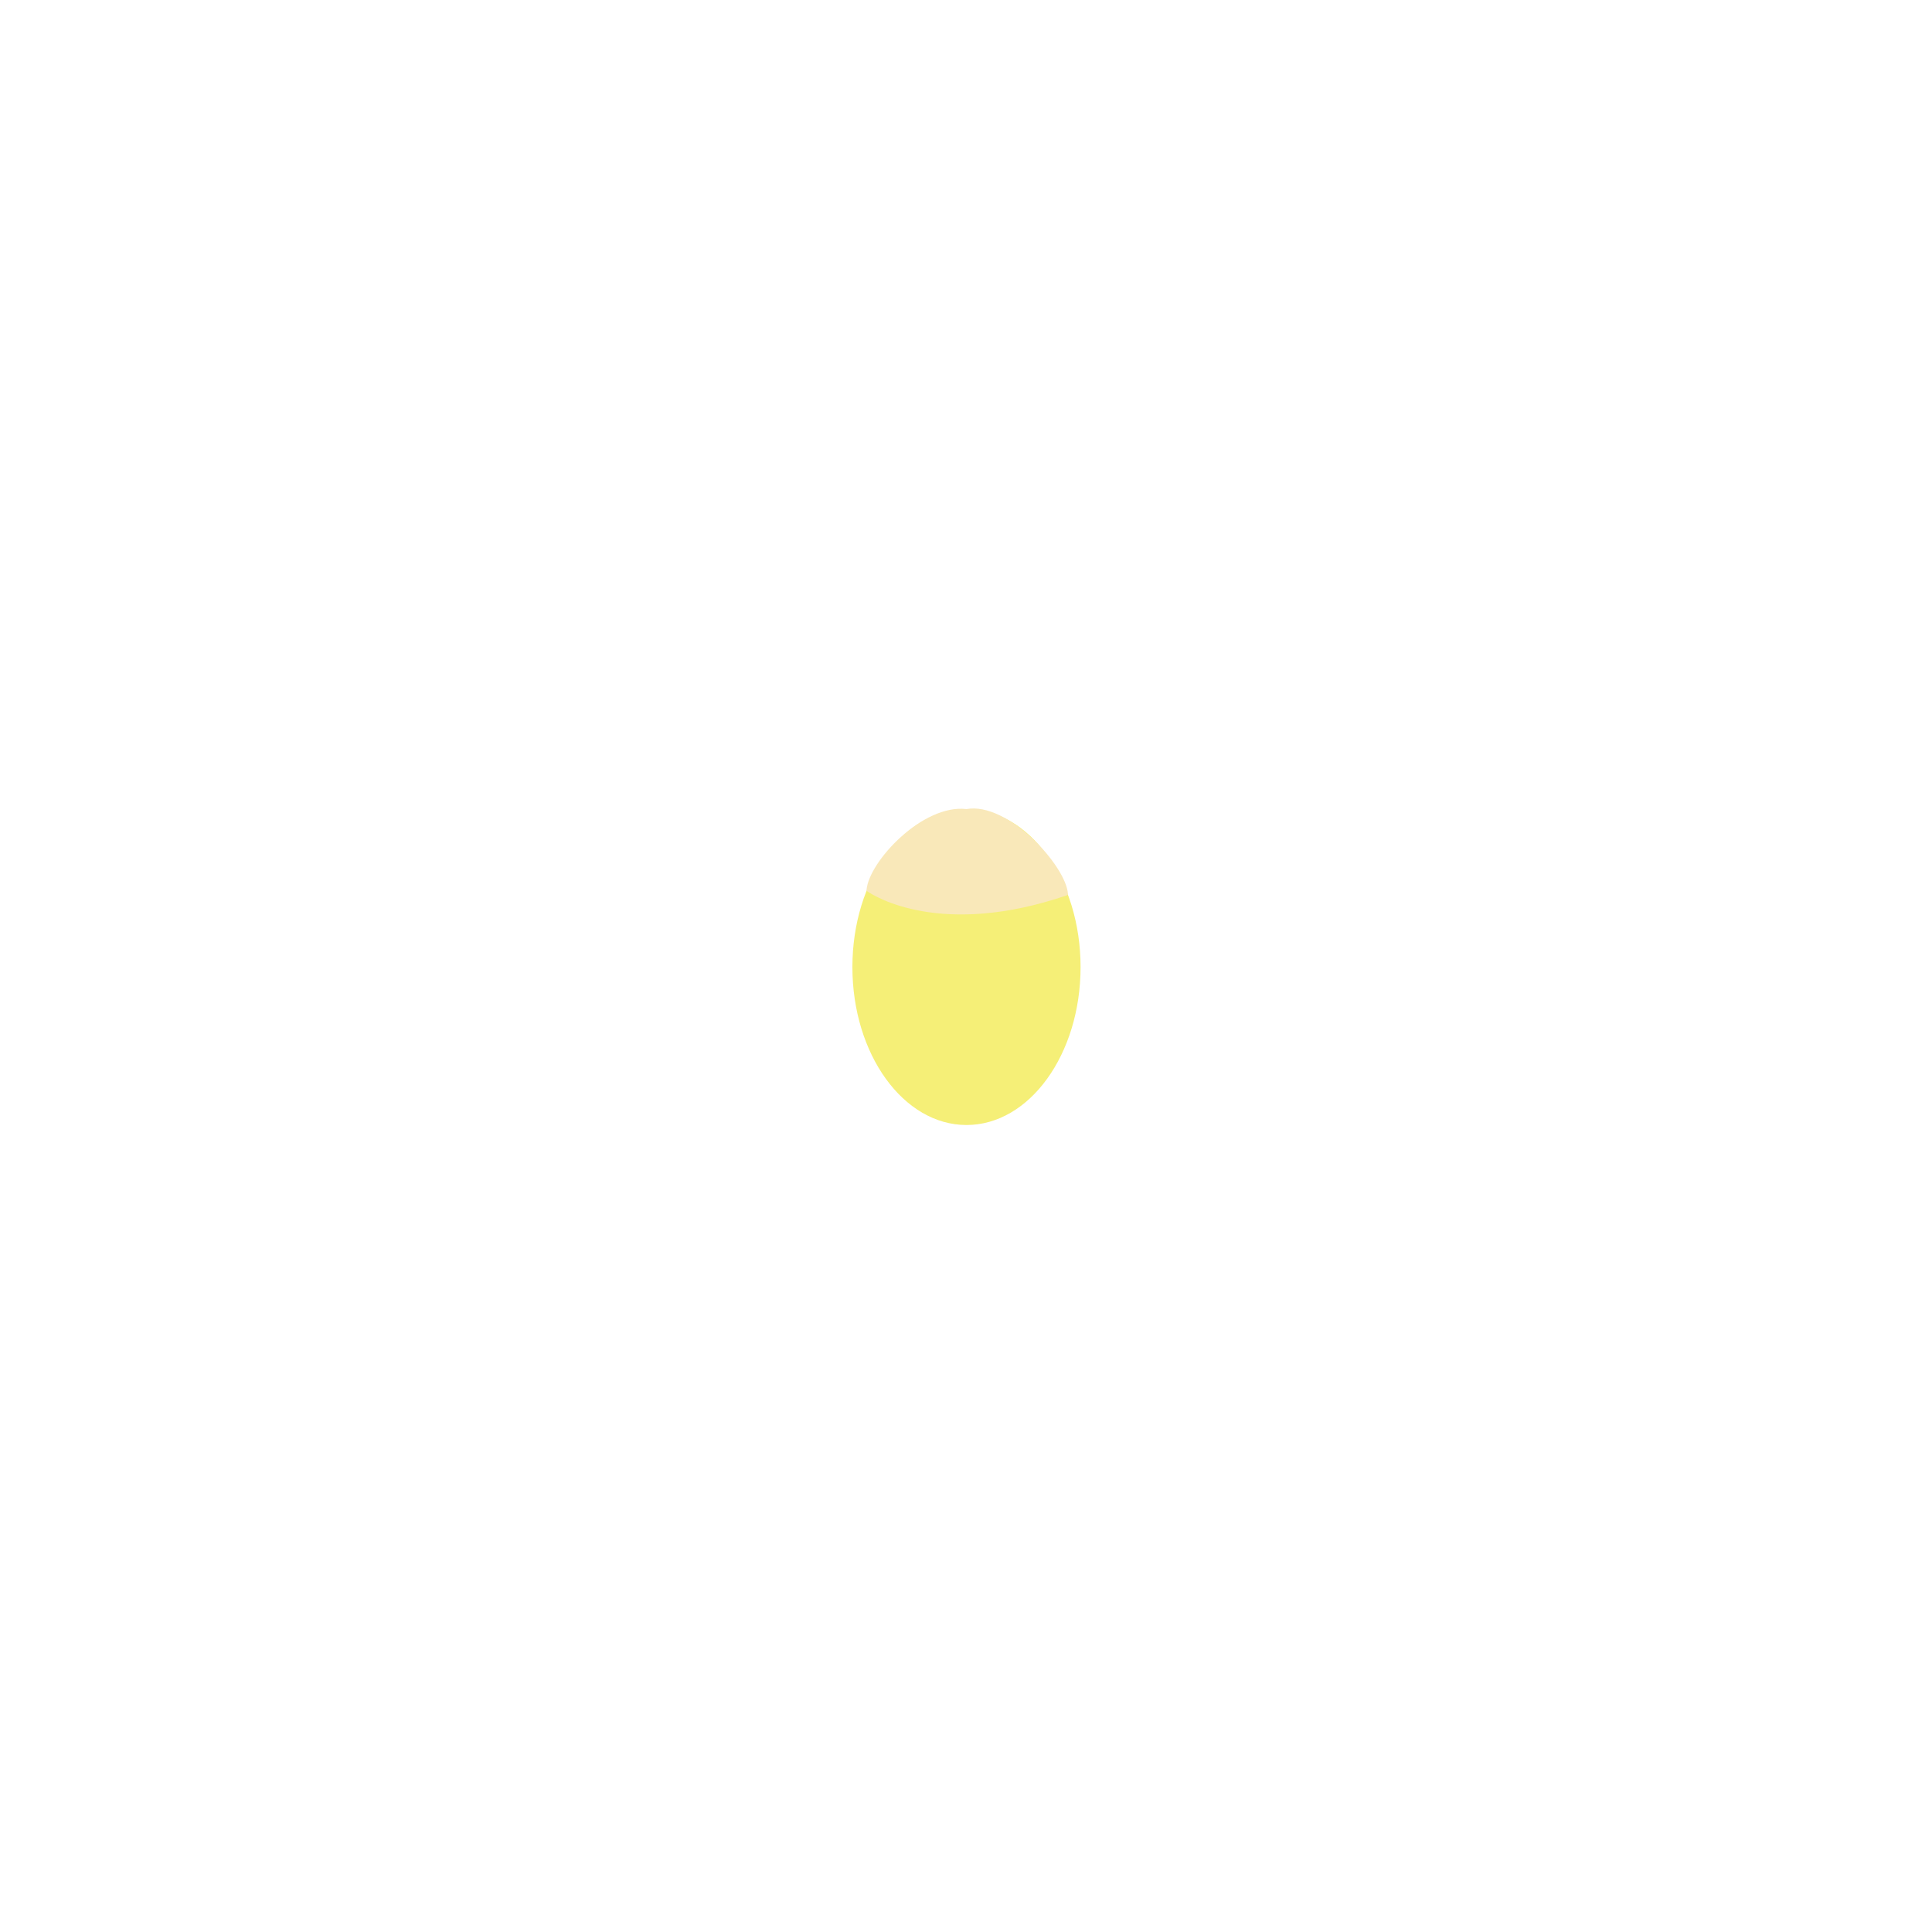
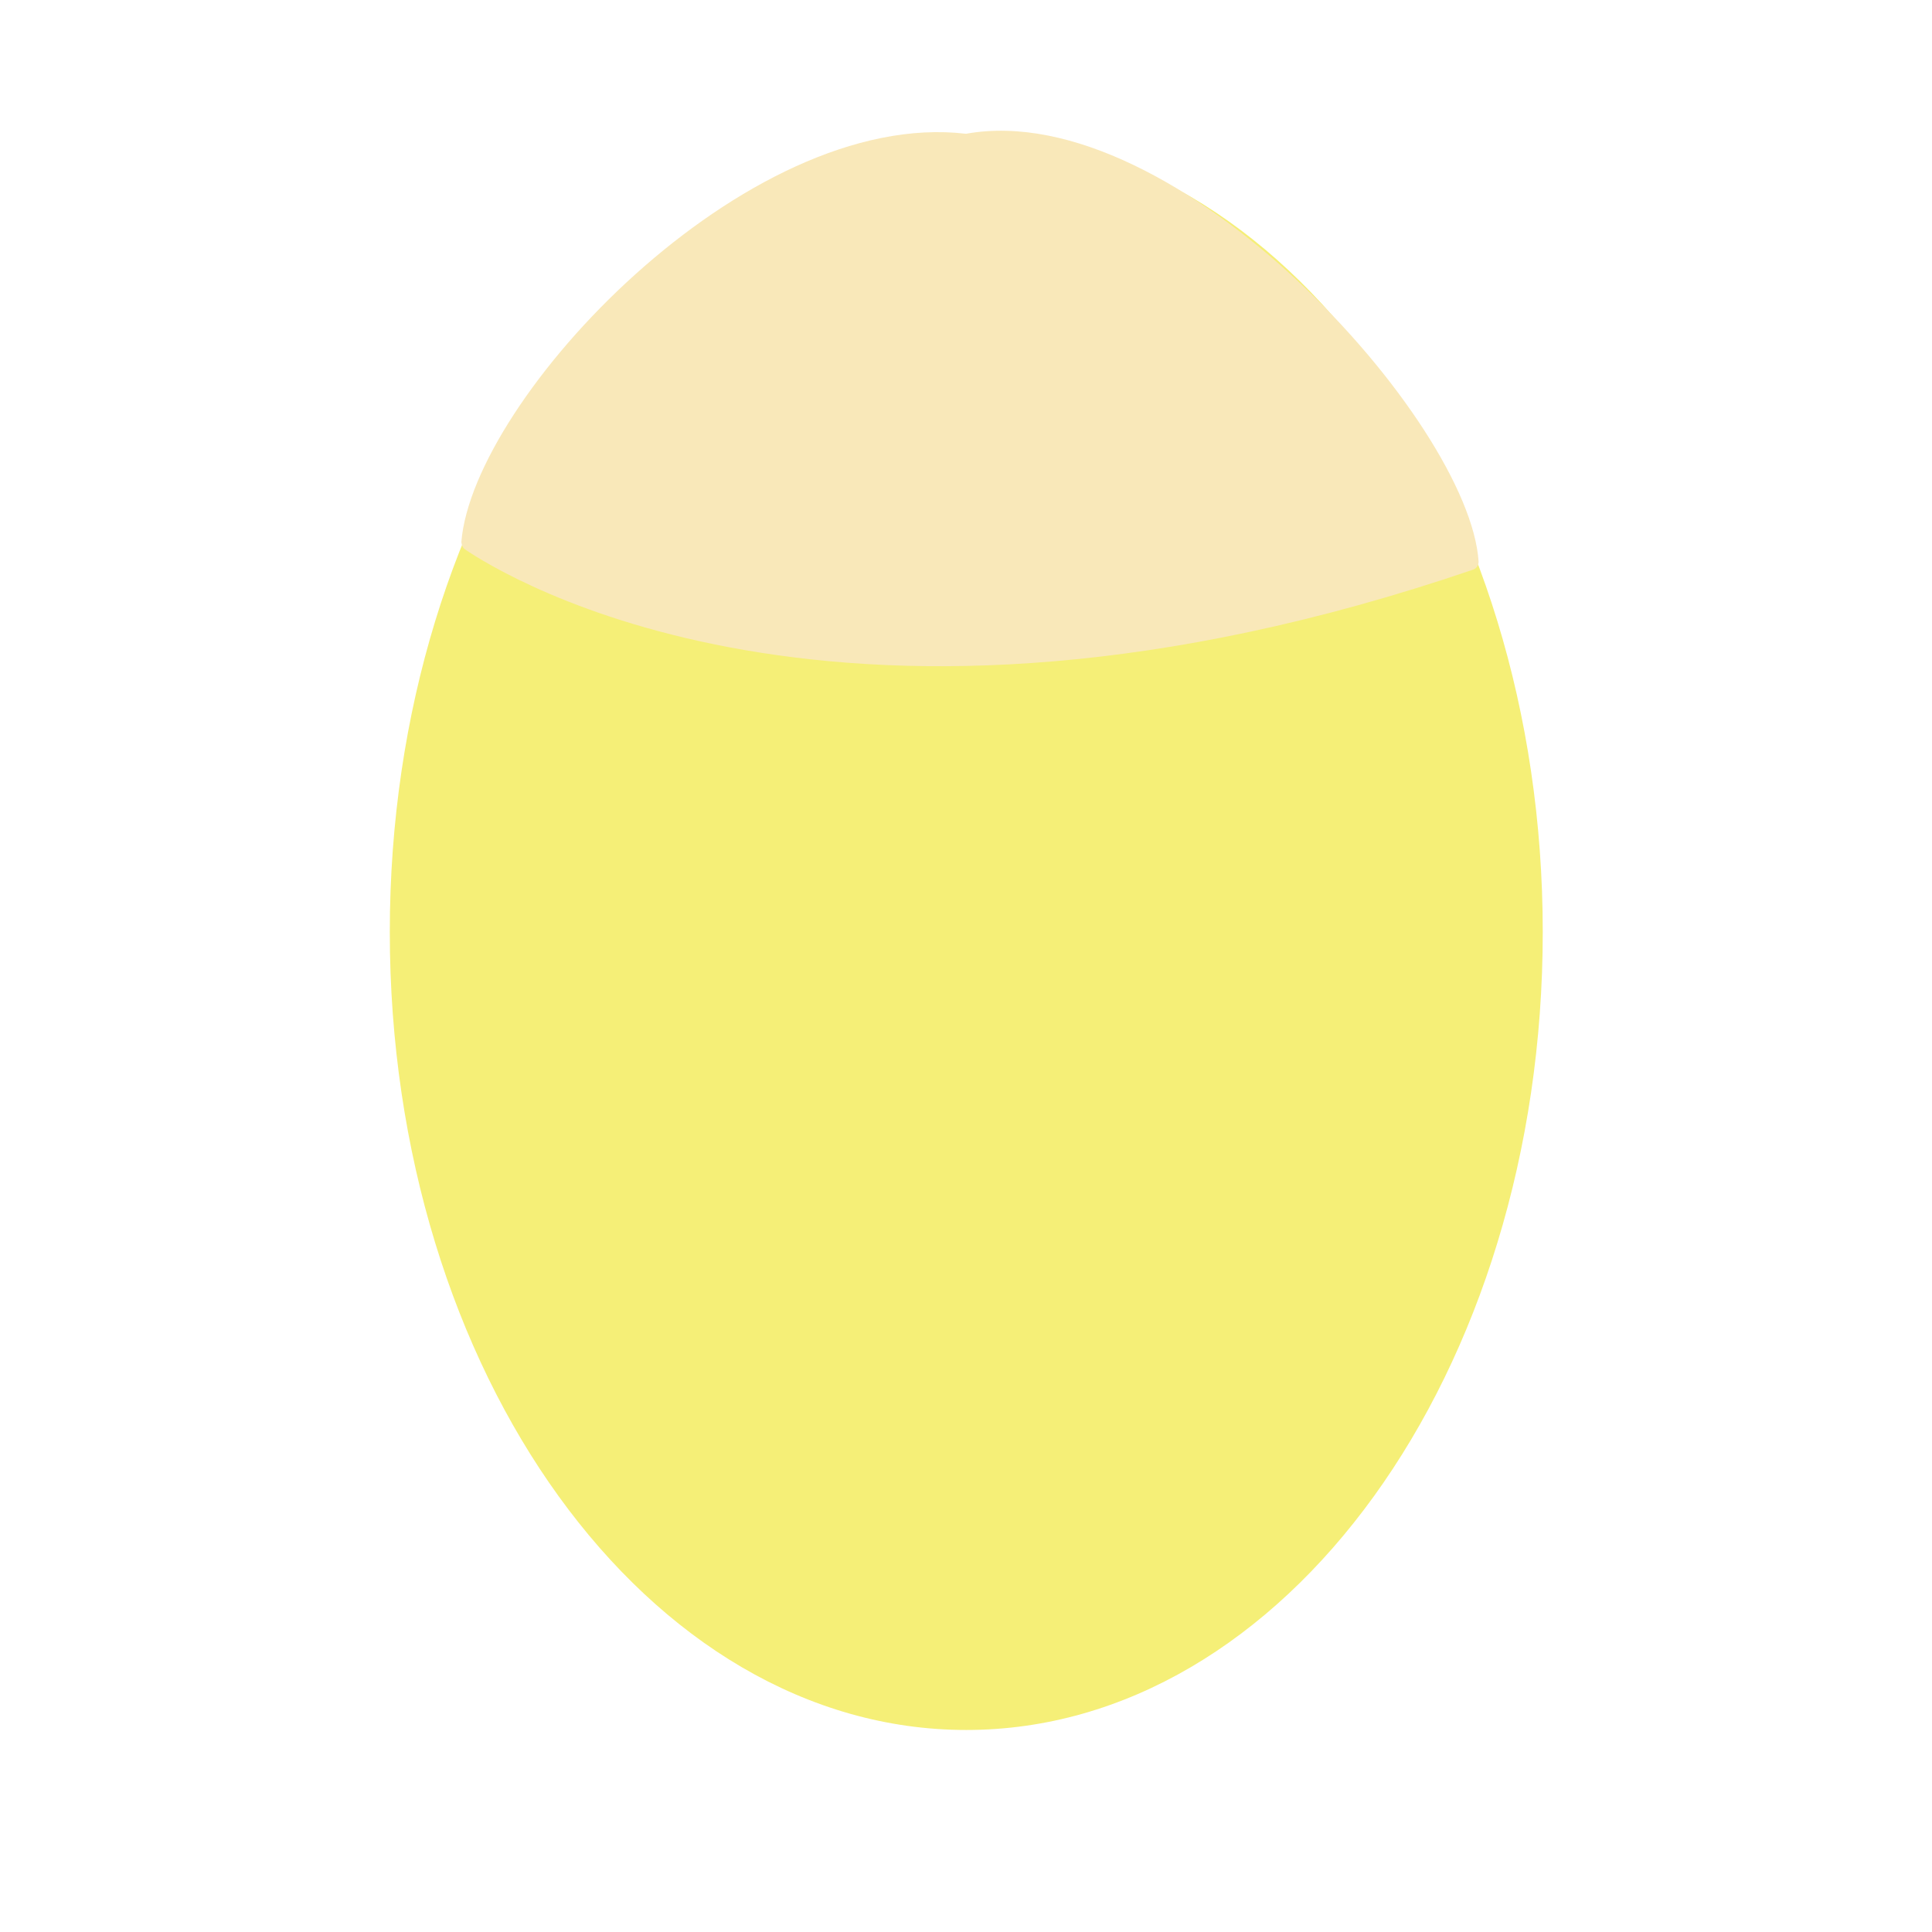
- <svg xmlns="http://www.w3.org/2000/svg" version="1.0" id="Layer_1" x="0px" y="0px" viewBox="0 0 400 400" style="enable-background:new 0 0 400 400;" xml:space="preserve">
+ <svg xmlns="http://www.w3.org/2000/svg" version="1.1" id="Layer_1" x="0px" y="0px" viewBox="0 0 704.8 704.8" style="enable-background:new 0 0 704.8 704.8;" xml:space="preserve">
  <style type="text/css">
	.st0{fill:#F5EF77;}
	.st1{fill:#F9E8B9;}
</style>
  <g id="E-Pachy">
-     <ellipse class="st0" cx="200.1" cy="200.22" rx="23.62" ry="32.7" />
-     <path class="st1" d="M179.56,184.54c1.56,1.06,15.35,9.69,41.31,0.83c0.14-0.05,0.23-0.18,0.23-0.33   c-0.38-5.74-12.4-19.07-21.01-17.53c-9.03-1.07-20.2,10.84-20.68,16.73C179.42,184.37,179.47,184.48,179.56,184.54z" />
+     <ellipse class="st0" cx="352.5" cy="340" rx="210.3" ry="291.1" />
+     <path class="st1" d="M169.6,200.4c13.9,9.4,136.7,86.3,367.8,7.4c1.2-0.4,2-1.6,2-2.9C536.1,153.7,429,35,352.4,48.8   c-80.4-9.5-179.8,96.5-184.1,148.9C168.4,198.9,168.8,199.8,169.6,200.4z" />
  </g>
</svg>
